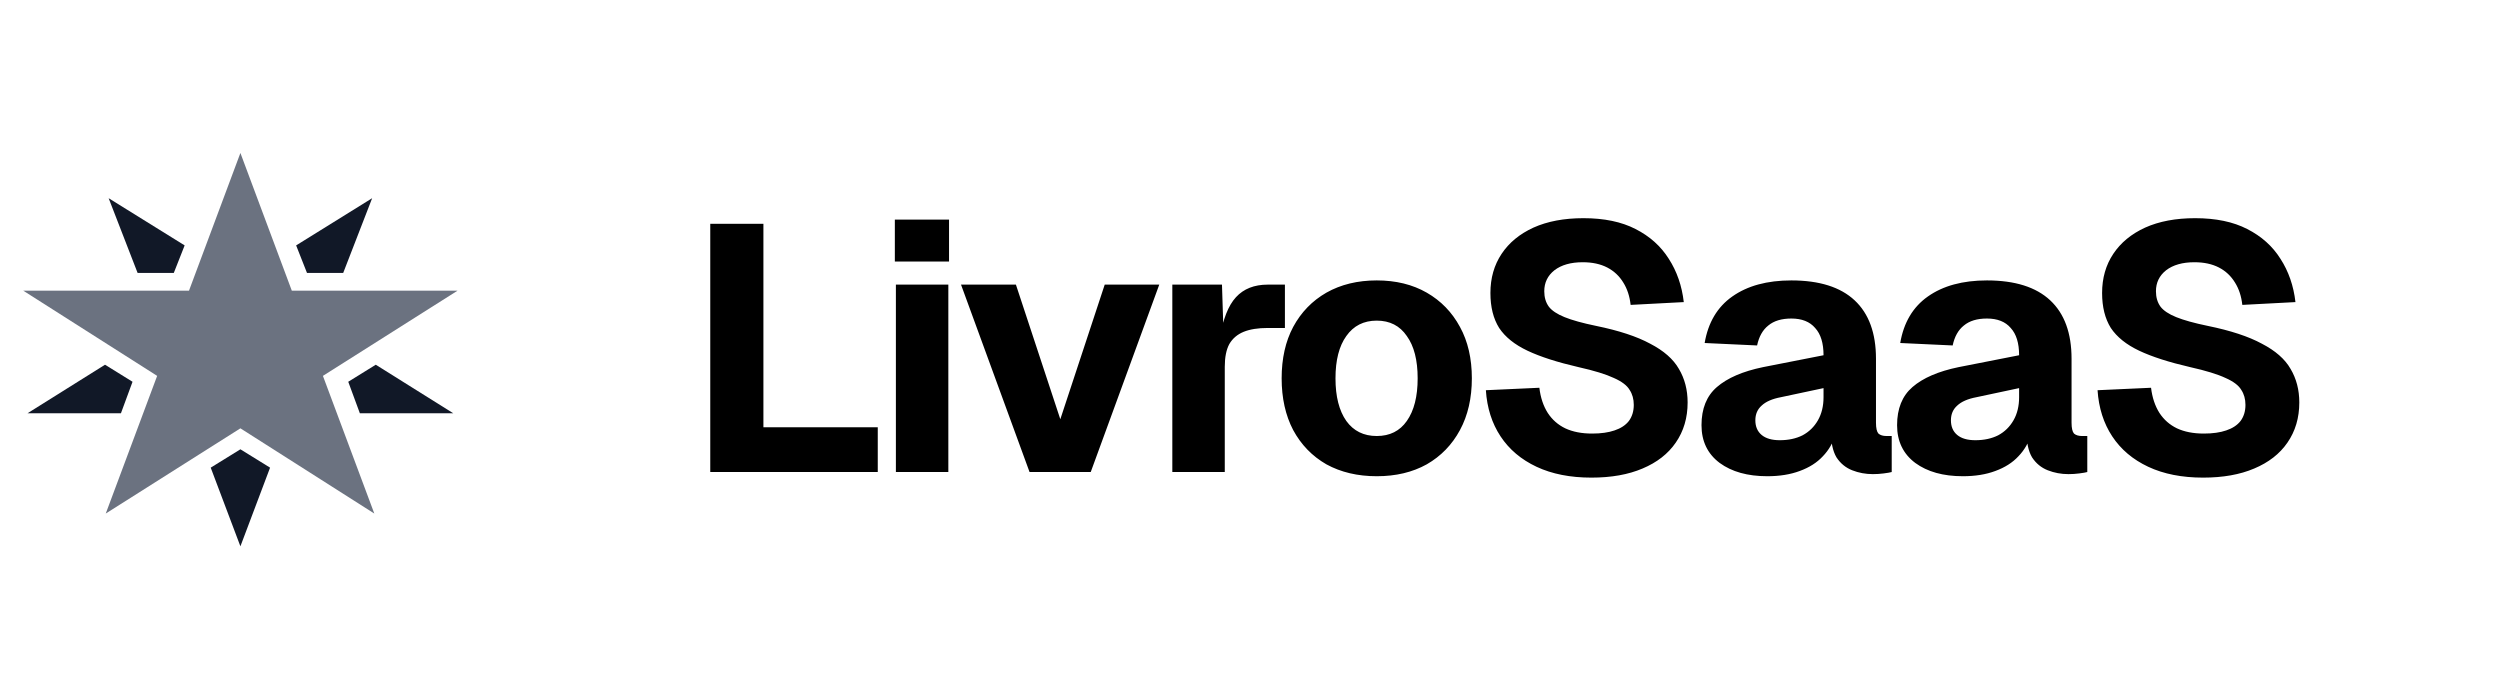
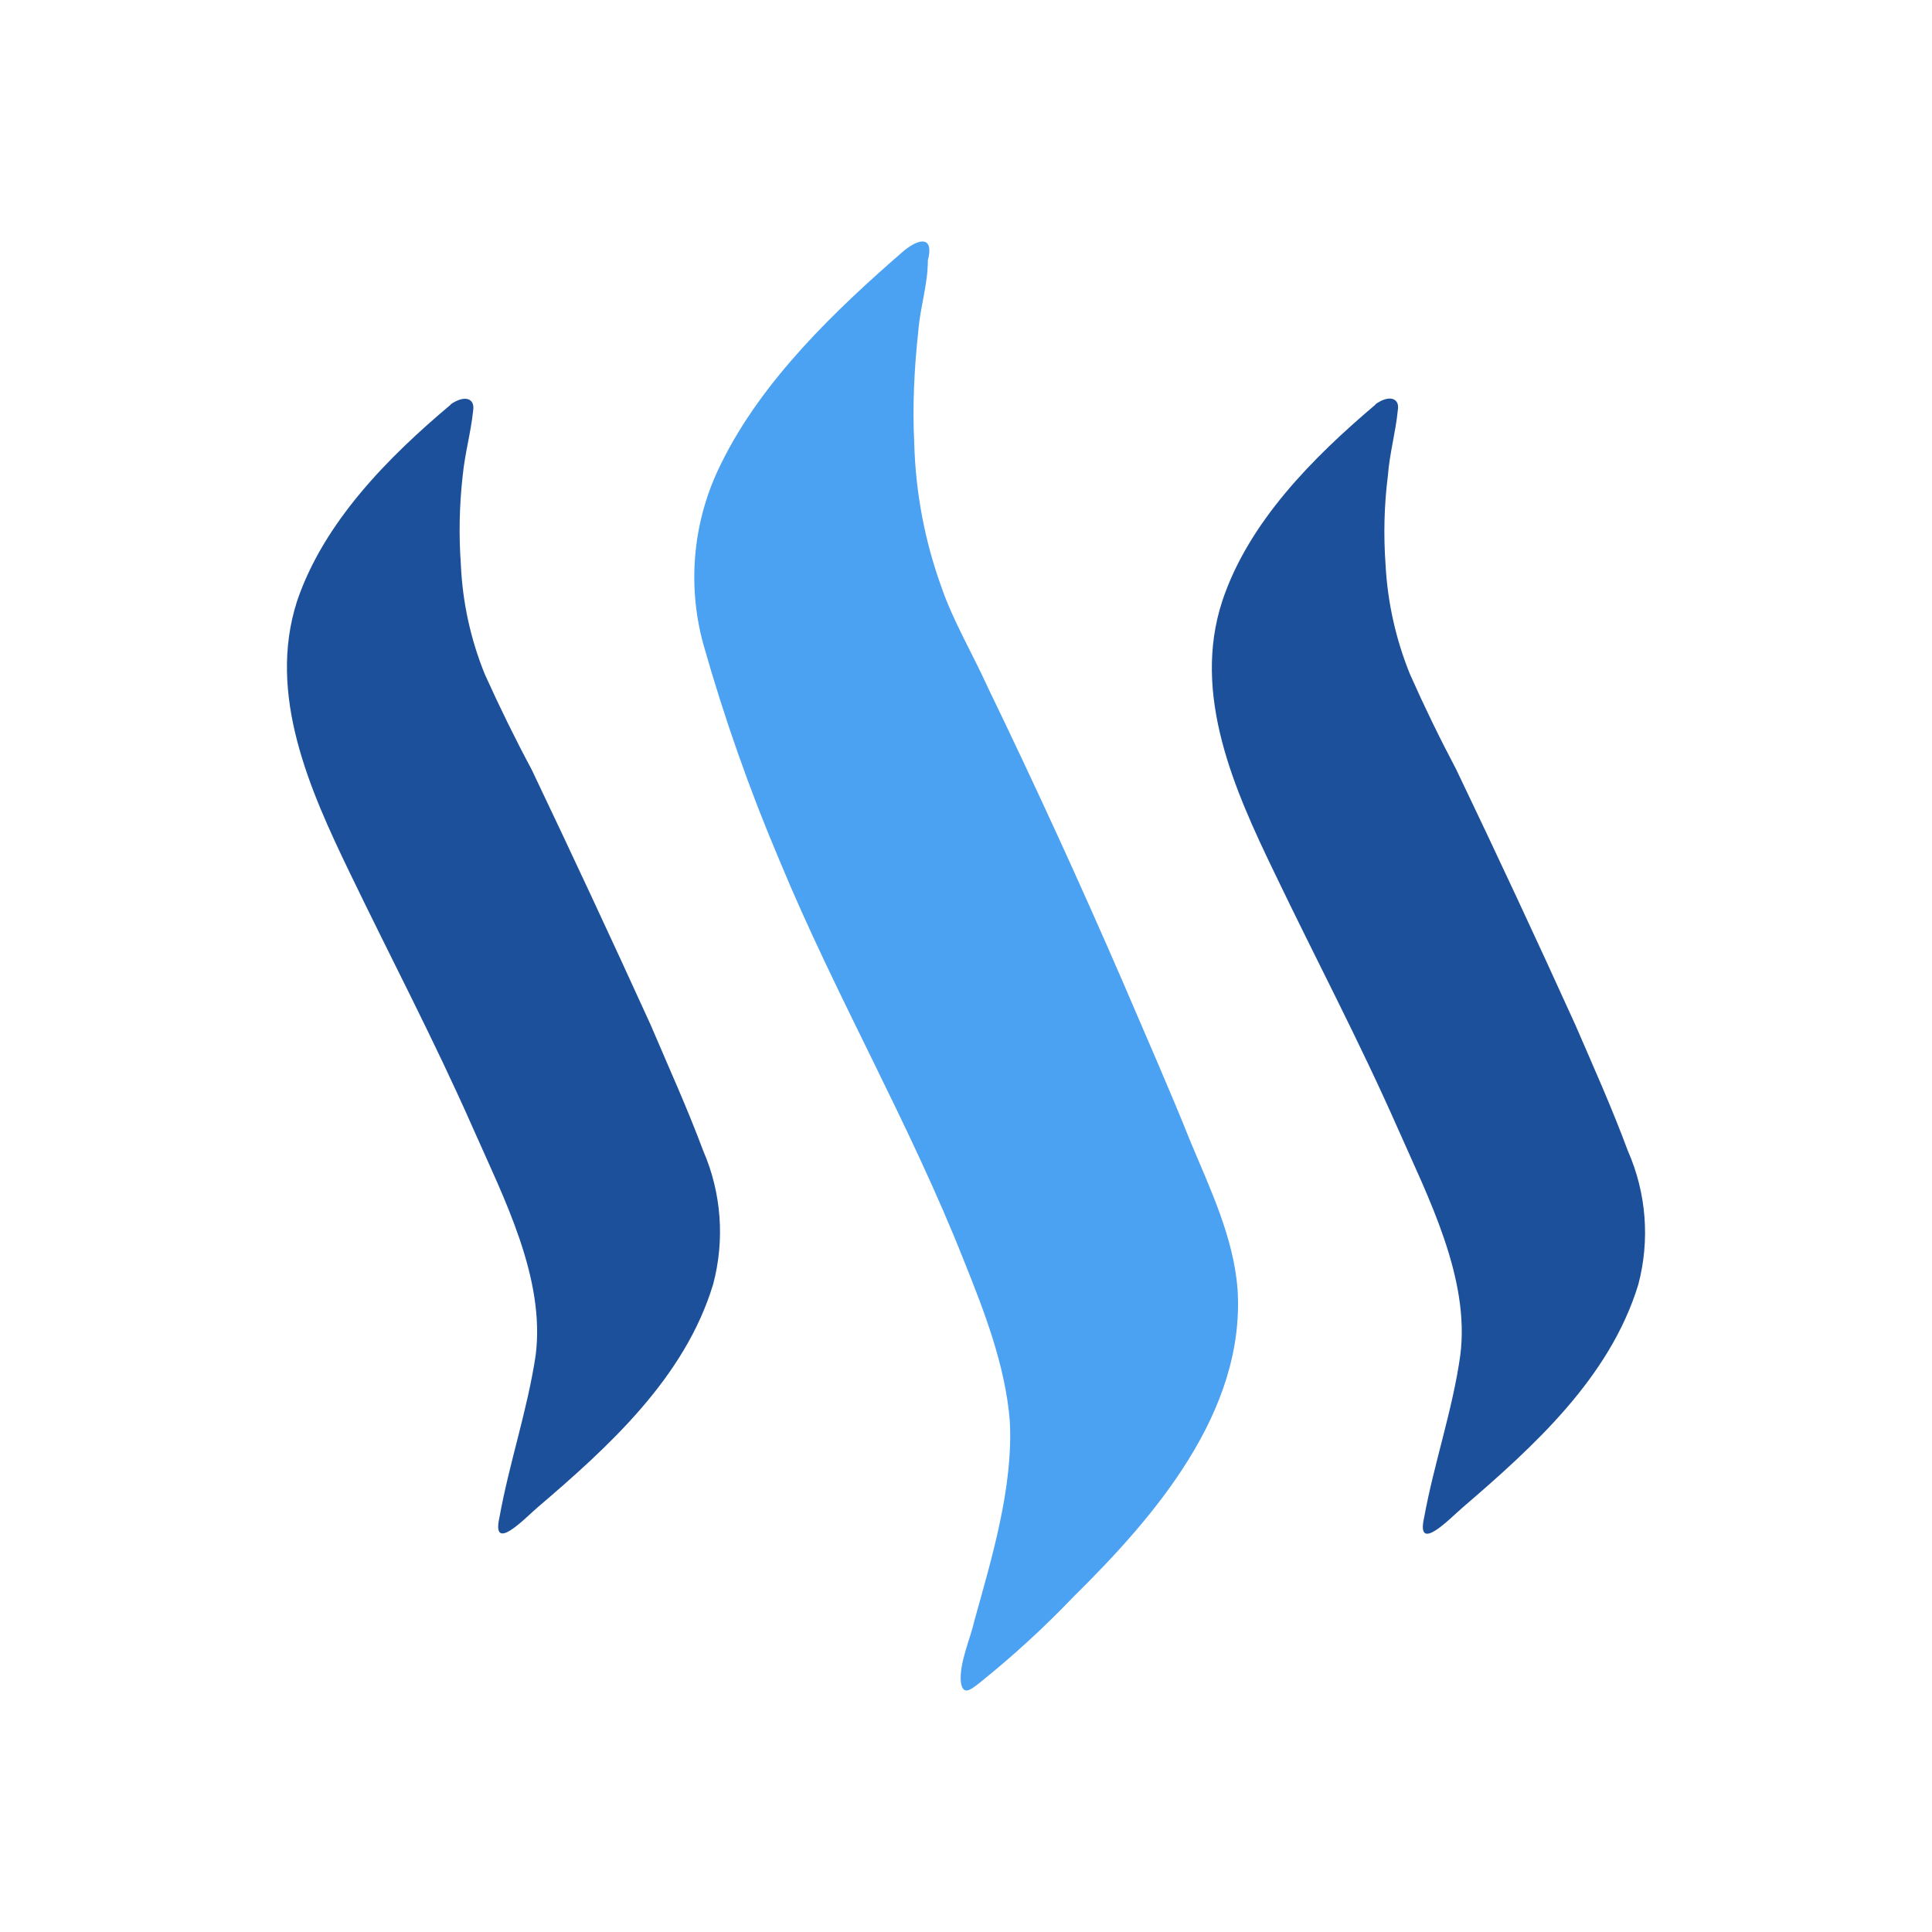
- <svg xmlns="http://www.w3.org/2000/svg" width="143" height="40" viewBox="0 0 143 40" fill="none">
-   <path d="M40.627 27V12.8H43.667V26.18L41.987 24.44H50.208V27H40.627ZM51.245 27V16.28H54.245V27H51.245ZM51.185 14.96V12.56H54.285V14.96H51.185ZM58.89 27L54.97 16.28H58.11L60.65 23.98L63.19 16.28H66.31L62.39 27H58.89ZM67.057 27V16.28H69.897L69.997 19.4L69.777 19.34C69.951 18.26 70.257 17.48 70.697 17C71.137 16.52 71.744 16.28 72.517 16.28H73.497V18.76H72.517C71.957 18.76 71.497 18.833 71.137 18.98C70.777 19.127 70.504 19.36 70.317 19.68C70.144 20 70.057 20.433 70.057 20.98V27H67.057ZM78.75 27.24C77.657 27.24 76.697 27.013 75.87 26.56C75.057 26.093 74.424 25.44 73.97 24.6C73.53 23.76 73.31 22.773 73.31 21.64C73.31 20.507 73.53 19.527 73.97 18.7C74.424 17.86 75.057 17.207 75.87 16.74C76.697 16.273 77.657 16.04 78.75 16.04C79.844 16.04 80.797 16.273 81.61 16.74C82.424 17.207 83.057 17.86 83.51 18.7C83.964 19.527 84.19 20.507 84.19 21.64C84.19 22.773 83.964 23.76 83.51 24.6C83.057 25.44 82.424 26.093 81.61 26.56C80.797 27.013 79.844 27.24 78.75 27.24ZM78.75 24.94C79.497 24.94 80.07 24.653 80.47 24.08C80.884 23.493 81.09 22.68 81.09 21.64C81.09 20.6 80.884 19.793 80.47 19.22C80.07 18.633 79.497 18.34 78.75 18.34C78.004 18.34 77.424 18.633 77.01 19.22C76.597 19.793 76.39 20.6 76.39 21.64C76.39 22.68 76.597 23.493 77.01 24.08C77.424 24.653 78.004 24.94 78.75 24.94ZM91.032 27.32C89.818 27.32 88.772 27.113 87.892 26.7C87.012 26.287 86.325 25.707 85.832 24.96C85.338 24.213 85.058 23.333 84.992 22.32L88.052 22.18C88.118 22.74 88.278 23.22 88.532 23.62C88.785 24.007 89.118 24.3 89.532 24.5C89.958 24.7 90.472 24.8 91.072 24.8C91.578 24.8 92.005 24.74 92.352 24.62C92.712 24.5 92.985 24.32 93.172 24.08C93.358 23.827 93.452 23.52 93.452 23.16C93.452 22.827 93.372 22.54 93.212 22.3C93.065 22.047 92.765 21.82 92.312 21.62C91.858 21.407 91.185 21.2 90.292 21C89.078 20.72 88.105 20.407 87.372 20.06C86.638 19.713 86.098 19.28 85.752 18.76C85.418 18.227 85.252 17.56 85.252 16.76C85.252 15.907 85.465 15.16 85.892 14.52C86.318 13.88 86.925 13.38 87.712 13.02C88.512 12.66 89.465 12.48 90.572 12.48C91.758 12.48 92.752 12.687 93.552 13.1C94.365 13.513 94.998 14.08 95.452 14.8C95.918 15.52 96.205 16.347 96.312 17.28L93.272 17.44C93.218 16.947 93.078 16.52 92.852 16.16C92.625 15.787 92.318 15.5 91.932 15.3C91.545 15.1 91.078 15 90.532 15C89.852 15 89.312 15.153 88.912 15.46C88.525 15.767 88.332 16.167 88.332 16.66C88.332 17.007 88.418 17.3 88.592 17.54C88.765 17.767 89.065 17.967 89.492 18.14C89.918 18.313 90.518 18.48 91.292 18.64C92.598 18.907 93.632 19.247 94.392 19.66C95.165 20.06 95.712 20.54 96.032 21.1C96.365 21.66 96.532 22.3 96.532 23.02C96.532 23.9 96.305 24.667 95.852 25.32C95.412 25.96 94.778 26.453 93.952 26.8C93.138 27.147 92.165 27.32 91.032 27.32ZM101.086 27.24C99.966 27.24 99.059 26.987 98.366 26.48C97.673 25.96 97.326 25.24 97.326 24.32C97.326 23.373 97.619 22.647 98.206 22.14C98.806 21.62 99.686 21.24 100.846 21L104.306 20.32C104.306 19.627 104.146 19.107 103.826 18.76C103.519 18.4 103.066 18.22 102.466 18.22C101.906 18.22 101.466 18.353 101.146 18.62C100.826 18.873 100.613 19.253 100.506 19.76L97.506 19.62C97.706 18.447 98.233 17.56 99.086 16.96C99.953 16.347 101.079 16.04 102.466 16.04C104.066 16.04 105.273 16.42 106.086 17.18C106.899 17.94 107.306 19.053 107.306 20.52V24.18C107.306 24.487 107.353 24.693 107.446 24.8C107.553 24.893 107.706 24.94 107.906 24.94H108.206V27C108.113 27.027 107.959 27.053 107.746 27.08C107.546 27.107 107.339 27.12 107.126 27.12C106.713 27.12 106.319 27.047 105.946 26.9C105.573 26.753 105.273 26.507 105.046 26.16C104.833 25.8 104.726 25.293 104.726 24.64L104.986 24.84C104.853 25.32 104.613 25.74 104.266 26.1C103.933 26.46 103.493 26.74 102.946 26.94C102.413 27.14 101.793 27.24 101.086 27.24ZM101.806 25.18C102.299 25.18 102.733 25.087 103.106 24.9C103.479 24.7 103.773 24.413 103.986 24.04C104.199 23.667 104.306 23.227 104.306 22.72V22.2L101.866 22.72C101.373 22.813 101.006 22.973 100.766 23.2C100.526 23.413 100.406 23.693 100.406 24.04C100.406 24.4 100.526 24.68 100.766 24.88C101.006 25.08 101.353 25.18 101.806 25.18ZM112.273 27.24C111.153 27.24 110.247 26.987 109.553 26.48C108.86 25.96 108.513 25.24 108.513 24.32C108.513 23.373 108.807 22.647 109.393 22.14C109.993 21.62 110.873 21.24 112.033 21L115.493 20.32C115.493 19.627 115.333 19.107 115.013 18.76C114.707 18.4 114.253 18.22 113.653 18.22C113.093 18.22 112.653 18.353 112.333 18.62C112.013 18.873 111.8 19.253 111.693 19.76L108.693 19.62C108.893 18.447 109.42 17.56 110.273 16.96C111.14 16.347 112.267 16.04 113.653 16.04C115.253 16.04 116.46 16.42 117.273 17.18C118.087 17.94 118.493 19.053 118.493 20.52V24.18C118.493 24.487 118.54 24.693 118.633 24.8C118.74 24.893 118.893 24.94 119.093 24.94H119.393V27C119.3 27.027 119.147 27.053 118.933 27.08C118.733 27.107 118.527 27.12 118.313 27.12C117.9 27.12 117.507 27.047 117.133 26.9C116.76 26.753 116.46 26.507 116.233 26.16C116.02 25.8 115.913 25.293 115.913 24.64L116.173 24.84C116.04 25.32 115.8 25.74 115.453 26.1C115.12 26.46 114.68 26.74 114.133 26.94C113.6 27.14 112.98 27.24 112.273 27.24ZM112.993 25.18C113.487 25.18 113.92 25.087 114.293 24.9C114.667 24.7 114.96 24.413 115.173 24.04C115.387 23.667 115.493 23.227 115.493 22.72V22.2L113.053 22.72C112.56 22.813 112.193 22.973 111.953 23.2C111.713 23.413 111.593 23.693 111.593 24.04C111.593 24.4 111.713 24.68 111.953 24.88C112.193 25.08 112.54 25.18 112.993 25.18ZM126.02 27.32C124.807 27.32 123.76 27.113 122.88 26.7C122 26.287 121.313 25.707 120.82 24.96C120.327 24.213 120.047 23.333 119.98 22.32L123.04 22.18C123.107 22.74 123.267 23.22 123.52 23.62C123.773 24.007 124.107 24.3 124.52 24.5C124.947 24.7 125.46 24.8 126.06 24.8C126.567 24.8 126.993 24.74 127.34 24.62C127.7 24.5 127.973 24.32 128.16 24.08C128.347 23.827 128.44 23.52 128.44 23.16C128.44 22.827 128.36 22.54 128.2 22.3C128.053 22.047 127.753 21.82 127.3 21.62C126.847 21.407 126.173 21.2 125.28 21C124.067 20.72 123.093 20.407 122.36 20.06C121.627 19.713 121.087 19.28 120.74 18.76C120.407 18.227 120.24 17.56 120.24 16.76C120.24 15.907 120.453 15.16 120.88 14.52C121.307 13.88 121.913 13.38 122.7 13.02C123.5 12.66 124.453 12.48 125.56 12.48C126.747 12.48 127.74 12.687 128.54 13.1C129.353 13.513 129.987 14.08 130.44 14.8C130.907 15.52 131.193 16.347 131.3 17.28L128.26 17.44C128.207 16.947 128.067 16.52 127.84 16.16C127.613 15.787 127.307 15.5 126.92 15.3C126.533 15.1 126.067 15 125.52 15C124.84 15 124.3 15.153 123.9 15.46C123.513 15.767 123.32 16.167 123.32 16.66C123.32 17.007 123.407 17.3 123.58 17.54C123.753 17.767 124.053 17.967 124.48 18.14C124.907 18.313 125.507 18.48 126.28 18.64C127.587 18.907 128.62 19.247 129.38 19.66C130.153 20.06 130.7 20.54 131.02 21.1C131.353 21.66 131.52 22.3 131.52 23.02C131.52 23.9 131.293 24.667 130.84 25.32C130.4 25.96 129.767 26.453 128.94 26.8C128.127 27.147 127.153 27.32 126.02 27.32Z" fill="black" />
-   <path d="M26.173 16.625H16.691L13.751 8.75L10.811 16.625H1.328L8.989 21.5L6.049 29.375L13.751 24.5L21.411 29.375L18.471 21.5L26.173 16.625Z" fill="#6B7280" />
-   <path d="M19.631 15.612L21.287 11.337L16.939 14.037L17.56 15.612H19.631ZM12.053 26.75L13.751 31.25L15.448 26.75L13.751 25.7L12.053 26.75ZM21.494 20.862L19.92 21.837L20.583 23.637H25.924L21.494 20.862ZM10.562 14.037L6.214 11.337L7.871 15.612H9.941L10.562 14.037ZM6.007 20.862L1.577 23.637H6.918L7.581 21.837L6.007 20.862Z" fill="#111827" />
+ <svg xmlns="http://www.w3.org/2000/svg" width="48" height="48" viewBox="0 0 24 24">
+   <g fill="none">
+     <path fill="#1c509b" d="M5.602 5.024c-.777.652-1.581 1.462-1.913 2.447c-.371 1.158.158 2.34.658 3.375c.507 1.052 1.052 2.087 1.53 3.172c.377.855.9 1.857.777 2.819c-.102.68-.327 1.333-.45 2.014c-.102.455.326 0 .472-.124c.883-.754 1.834-1.615 2.183-2.774a2.53 2.53 0 0 0-.124-1.659c-.197-.529-.428-1.035-.653-1.564a200 200 0 0 0-1.479-3.173c-.202-.376-.4-.781-.58-1.18a4.1 4.1 0 0 1-.298-1.362a6 6 0 0 1 .023-1.108c.028-.282.101-.53.13-.81c.022-.147-.102-.197-.282-.073zm11.487 0c-.777.658-1.581 1.462-1.907 2.447c-.377 1.158.151 2.34.652 3.375c.506 1.057 1.052 2.087 1.53 3.172c.377.855.9 1.862.776 2.819c-.095.68-.326 1.338-.45 2.02c-.1.45.327 0 .479-.13c.877-.754 1.828-1.61 2.182-2.768a2.52 2.52 0 0 0-.13-1.665c-.196-.529-.421-1.03-.652-1.564q-.723-1.593-1.48-3.173a19 19 0 0 1-.573-1.18a4.2 4.2 0 0 1-.304-1.362a5.6 5.6 0 0 1 .029-1.108c.022-.282.095-.53.123-.81c.028-.147-.101-.203-.281-.073z" />
+     <path fill="#4ba2f2" d="M11.233 3.111c-.844.732-1.766 1.61-2.273 2.644a3.15 3.15 0 0 0-.225 2.24q.39 1.38.951 2.7c.698 1.687 1.62 3.268 2.295 4.983c.242.602.507 1.283.563 1.97c.045.826-.225 1.71-.44 2.486c-.05.224-.19.528-.168.759c.023.174.118.101.22.022a12 12 0 0 0 1.18-1.08c.997-.984 2.139-2.295 2.037-3.825c-.05-.635-.337-1.237-.58-1.817c-.27-.675-.562-1.333-.843-1.991a97 97 0 0 0-1.676-3.657c-.191-.422-.433-.827-.58-1.254a5.7 5.7 0 0 1-.337-1.789c-.023-.45 0-.928.05-1.384c.023-.303.119-.58.119-.883c.073-.276-.074-.298-.293-.124" />
+   </g>
</svg>
